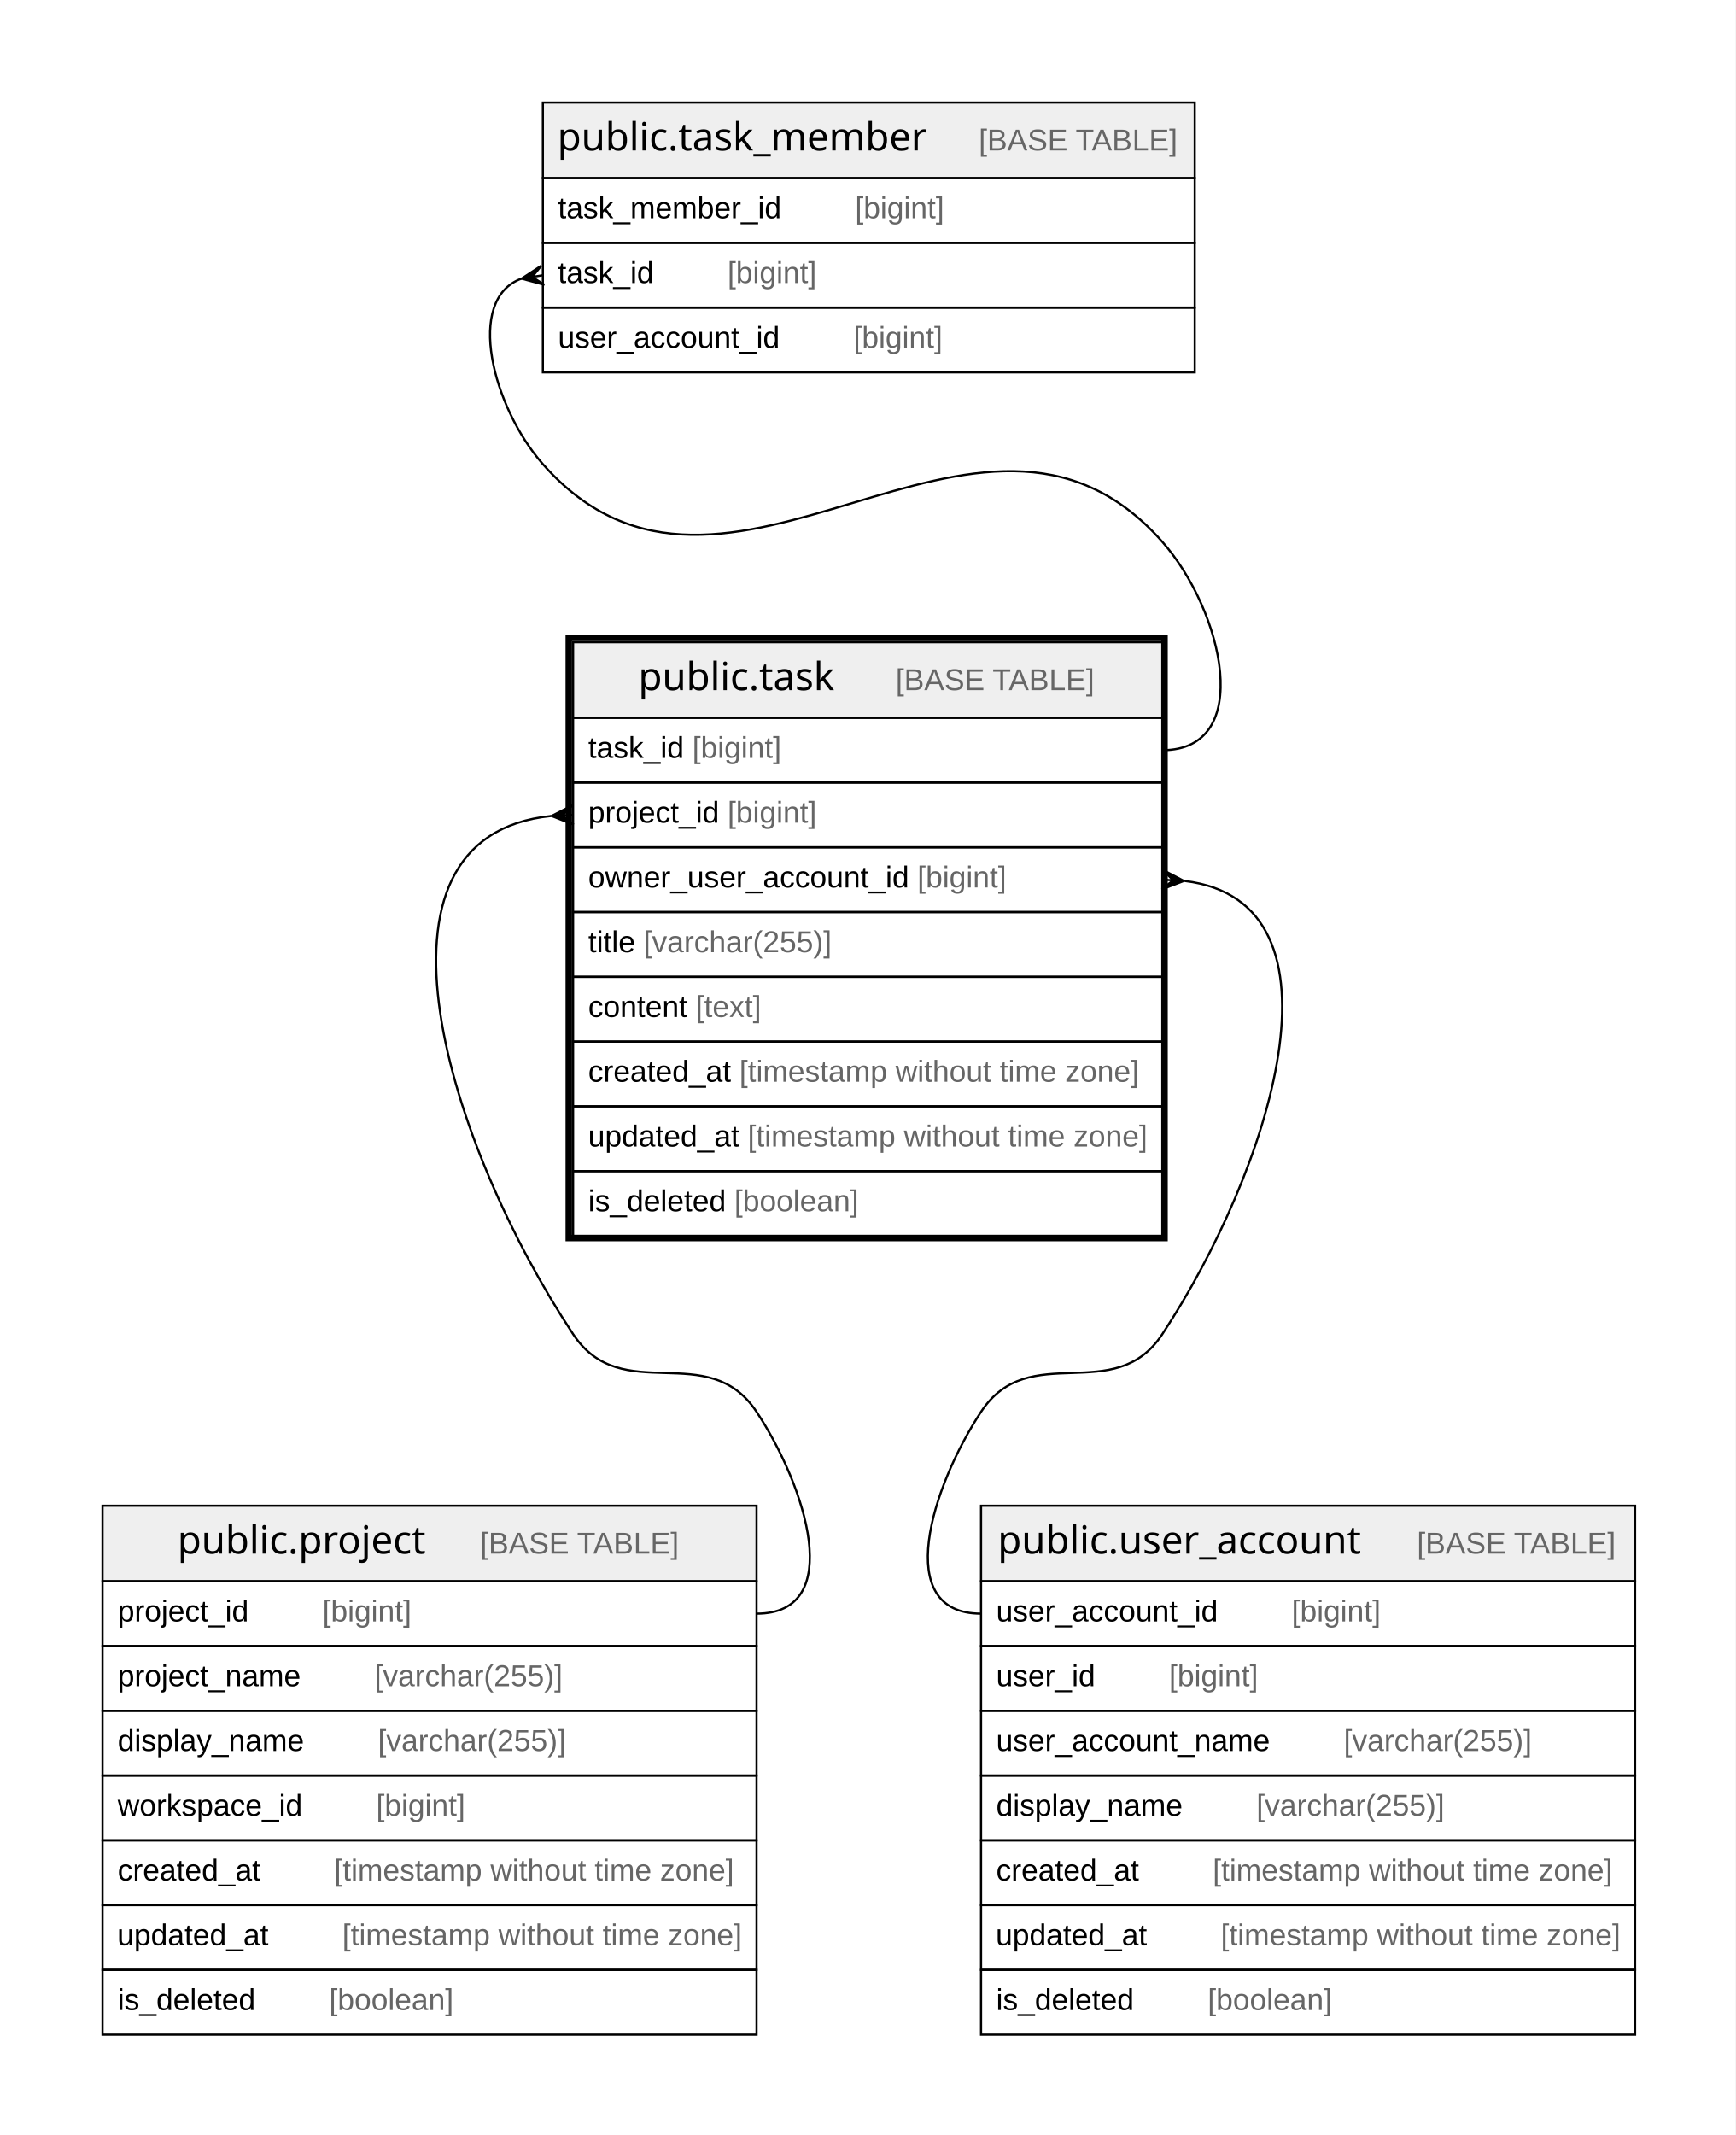
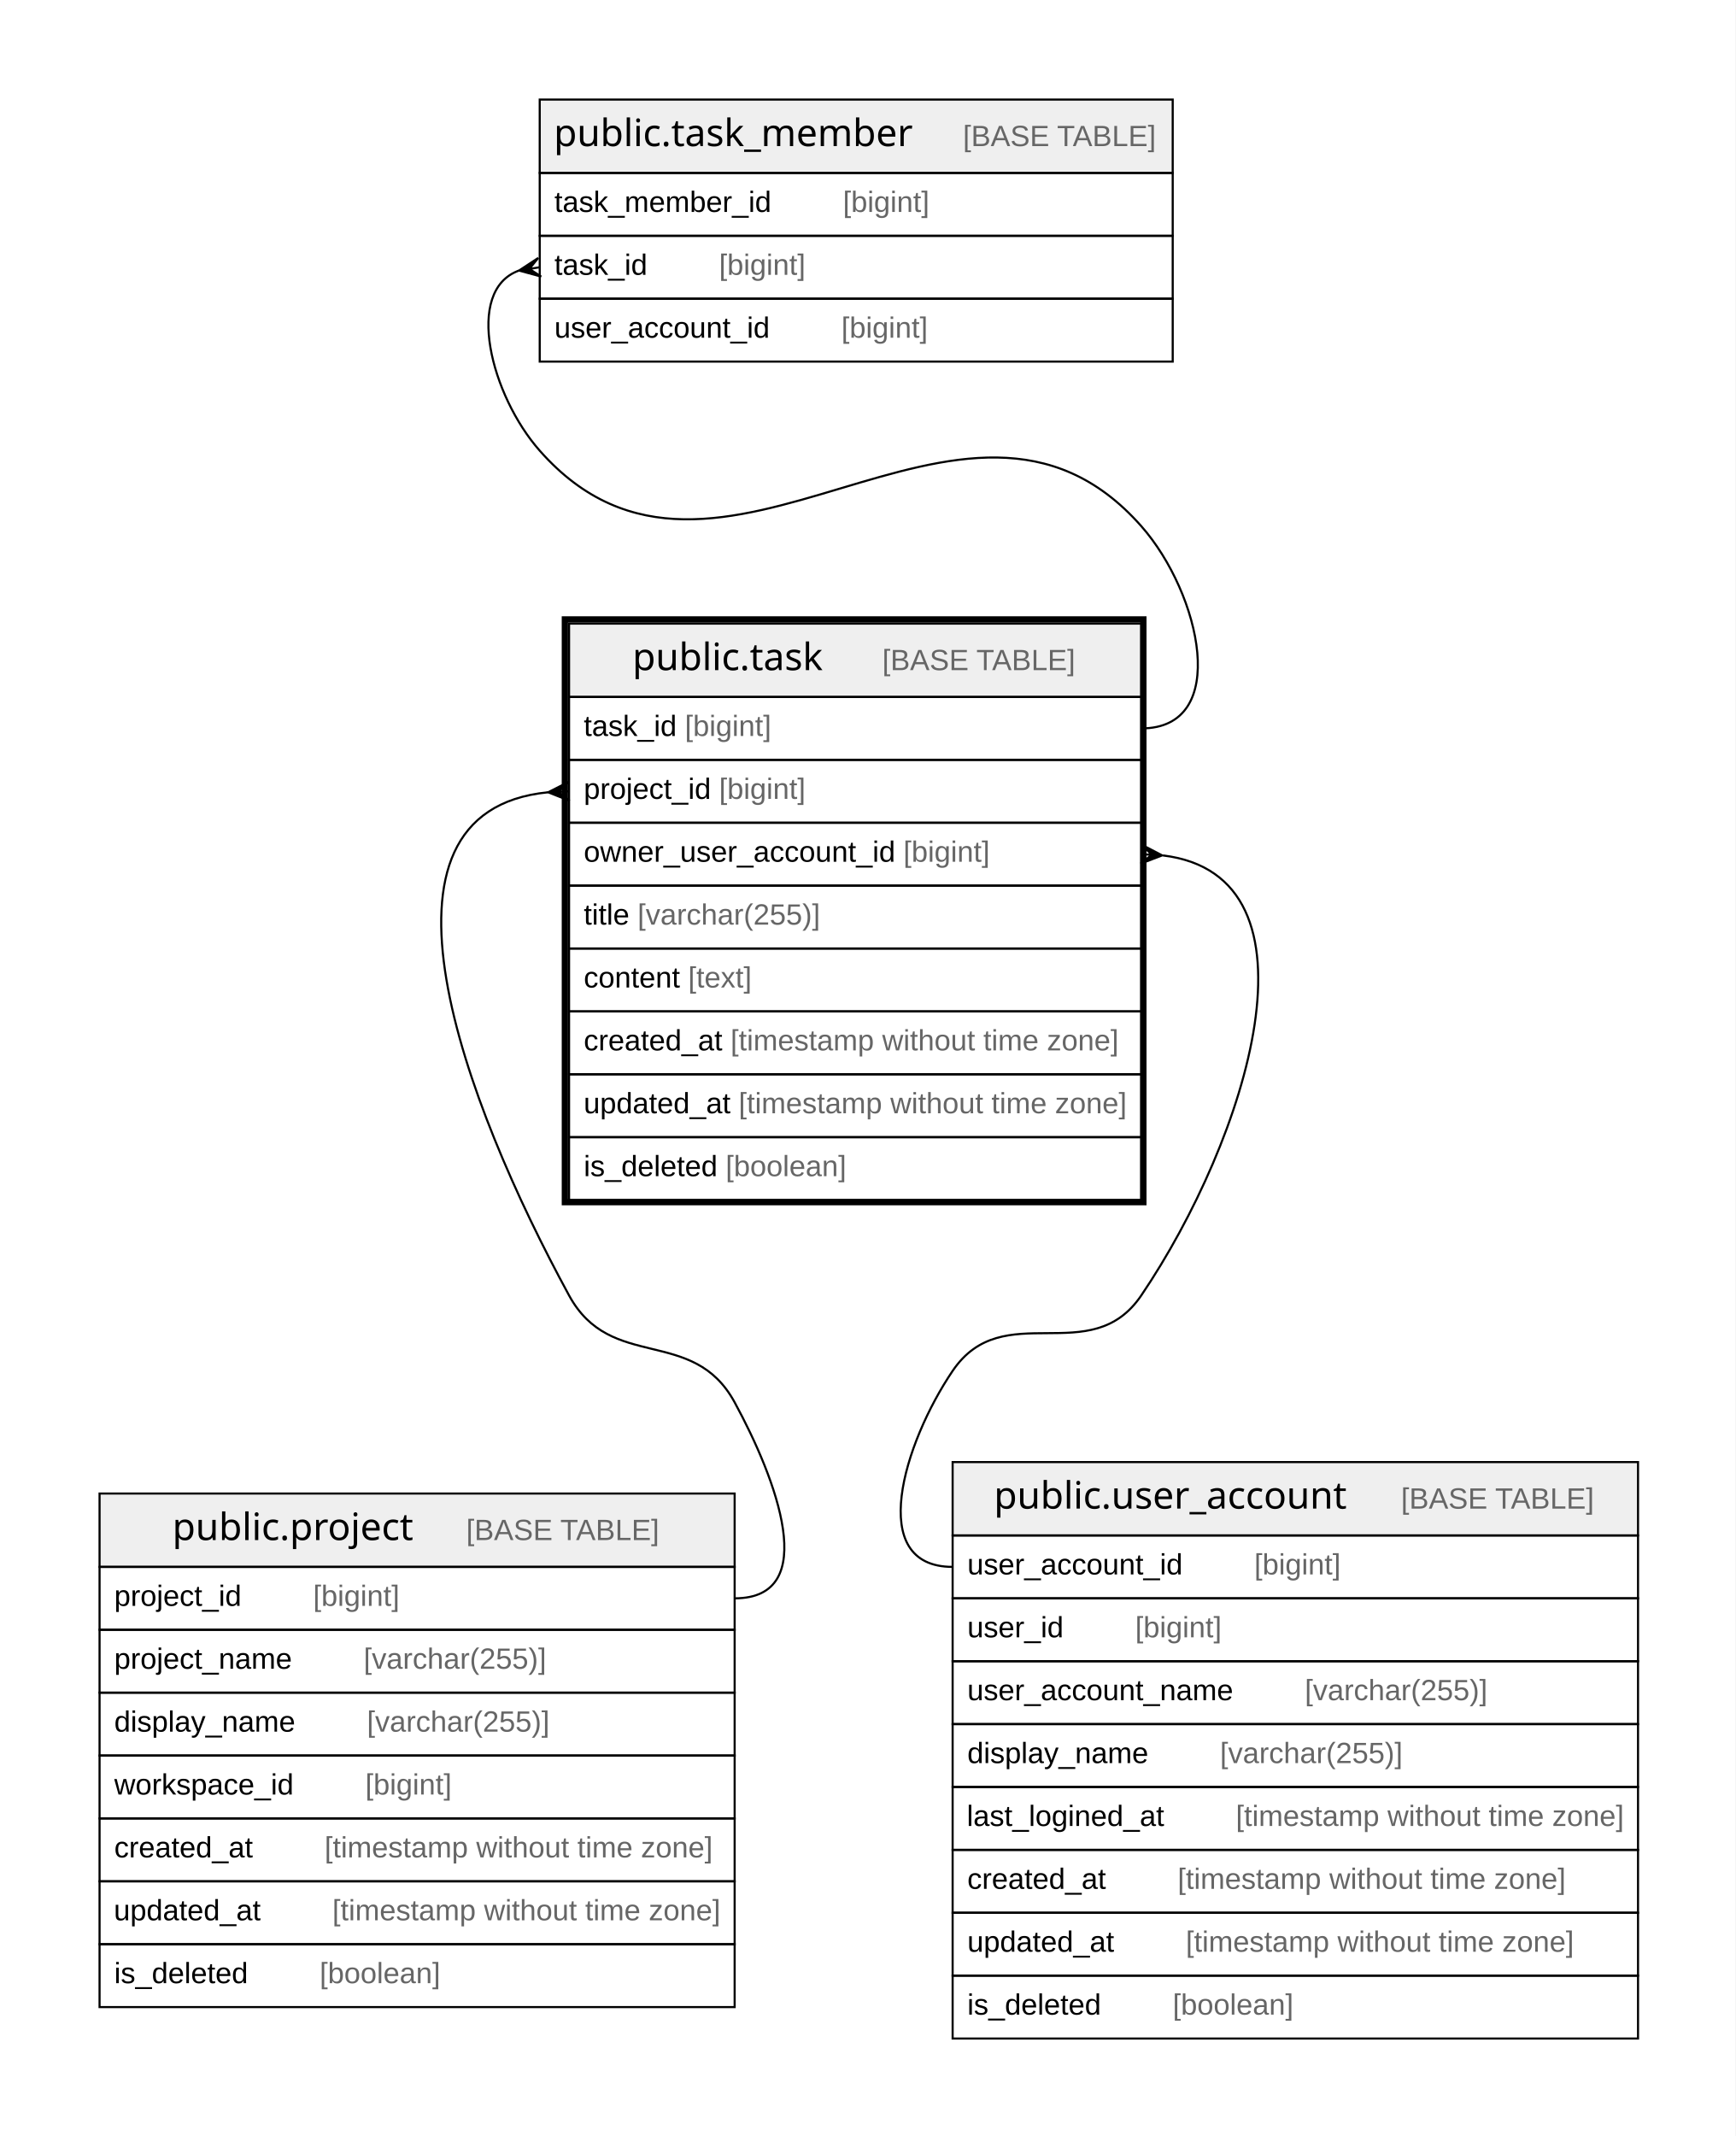
- <svg xmlns="http://www.w3.org/2000/svg" width="804pt" height="989pt" viewBox="0.00 0.00 804.00 989.00">
-   <g id="graph0" class="graph" transform="scale(1 1) rotate(0) translate(4 985)">
-     <polygon fill="#ffffff" stroke="transparent" points="-4,4 -4,-985 800,-985 800,4 -4,4" />
+ <svg xmlns="http://www.w3.org/2000/svg" width="828pt" height="1019pt" viewBox="0.00 0.00 828.00 1019.00">
+   <g id="graph0" class="graph" transform="scale(1 1) rotate(0) translate(4 1015)">
+     <polygon fill="#ffffff" stroke="transparent" points="-4,4 -4,-1015 824,-1015 824,4 -4,4" />
    <g id="node1" class="node">
-       <polygon fill="#efefef" stroke="transparent" points="261.5,-652.5 261.5,-687.5 534.5,-687.5 534.5,-652.5 261.5,-652.5" />
-       <polygon fill="none" stroke="#000000" points="261.5,-652.5 261.5,-687.5 534.5,-687.5 534.5,-652.5 261.5,-652.5" />
-       <text text-anchor="start" x="291.707" y="-665.3" font-family="Arial Bold" font-size="18.00" fill="#000000">public.task</text>
-       <text text-anchor="start" x="376.725" y="-665.3" font-family="Arial" font-size="14.00" fill="#000000">    </text>
-       <text text-anchor="start" x="410.93" y="-665.3" font-family="Arial" font-size="14.00" fill="#666666">[BASE TABLE]</text>
-       <polygon fill="none" stroke="#000000" points="261.5,-622.5 261.5,-652.5 534.5,-652.5 534.5,-622.5 261.5,-622.5" />
-       <text text-anchor="start" x="268.5" y="-633.9" font-family="Arial" font-size="14.00" fill="#000000">task_id </text>
-       <text text-anchor="start" x="316.736" y="-633.9" font-family="Arial" font-size="14.00" fill="#666666">[bigint]</text>
-       <polygon fill="none" stroke="#000000" points="261.5,-592.5 261.5,-622.5 534.5,-622.5 534.5,-592.5 261.5,-592.5" />
-       <text text-anchor="start" x="268.5" y="-603.9" font-family="Arial" font-size="14.00" fill="#000000">project_id </text>
-       <text text-anchor="start" x="333.068" y="-603.9" font-family="Arial" font-size="14.00" fill="#666666">[bigint]</text>
-       <polygon fill="none" stroke="#000000" points="261.5,-562.5 261.5,-592.5 534.5,-592.5 534.5,-562.5 261.5,-562.5" />
-       <text text-anchor="start" x="268.5" y="-573.9" font-family="Arial" font-size="14.00" fill="#000000">owner_user_account_id </text>
-       <text text-anchor="start" x="420.989" y="-573.9" font-family="Arial" font-size="14.00" fill="#666666">[bigint]</text>
-       <polygon fill="none" stroke="#000000" points="261.5,-532.5 261.5,-562.5 534.5,-562.5 534.5,-532.5 261.5,-532.5" />
-       <text text-anchor="start" x="268.5" y="-543.9" font-family="Arial" font-size="14.00" fill="#000000">title </text>
-       <text text-anchor="start" x="294.168" y="-543.9" font-family="Arial" font-size="14.00" fill="#666666">[varchar(255)]</text>
-       <polygon fill="none" stroke="#000000" points="261.5,-502.5 261.5,-532.5 534.5,-532.5 534.5,-502.5 261.5,-502.5" />
-       <text text-anchor="start" x="268.5" y="-513.9" font-family="Arial" font-size="14.00" fill="#000000">content </text>
-       <text text-anchor="start" x="318.302" y="-513.9" font-family="Arial" font-size="14.00" fill="#666666">[text]</text>
-       <polygon fill="none" stroke="#000000" points="261.5,-472.5 261.5,-502.5 534.5,-502.5 534.5,-472.5 261.5,-472.5" />
-       <text text-anchor="start" x="268.5" y="-483.9" font-family="Arial" font-size="14.00" fill="#000000">created_at </text>
-       <text text-anchor="start" x="338.528" y="-483.9" font-family="Arial" font-size="14.00" fill="#666666">[timestamp without time zone]</text>
-       <polygon fill="none" stroke="#000000" points="261.5,-442.5 261.5,-472.5 534.5,-472.5 534.5,-442.5 261.5,-442.5" />
-       <text text-anchor="start" x="268.464" y="-453.9" font-family="Arial" font-size="14.00" fill="#000000">updated_at </text>
-       <text text-anchor="start" x="342.396" y="-453.9" font-family="Arial" font-size="14.00" fill="#666666">[timestamp without time zone]</text>
-       <polygon fill="none" stroke="#000000" points="261.5,-412.5 261.5,-442.5 534.5,-442.5 534.5,-412.5 261.5,-412.5" />
-       <text text-anchor="start" x="268.5" y="-423.9" font-family="Arial" font-size="14.00" fill="#000000">is_deleted </text>
-       <text text-anchor="start" x="336.19" y="-423.9" font-family="Arial" font-size="14.00" fill="#666666">[boolean]</text>
-       <polygon fill="none" stroke="#000000" stroke-width="3" points="259.5,-411.5 259.5,-689.5 535.5,-689.5 535.5,-411.5 259.5,-411.5" />
+       <polygon fill="#efefef" stroke="transparent" points="267.5,-682.5 267.5,-717.5 540.5,-717.5 540.5,-682.5 267.5,-682.5" />
+       <polygon fill="none" stroke="#000000" points="267.5,-682.5 267.5,-717.5 540.5,-717.5 540.5,-682.5 267.5,-682.5" />
+       <text text-anchor="start" x="297.707" y="-695.3" font-family="Arial Bold" font-size="18.00" fill="#000000">public.task</text>
+       <text text-anchor="start" x="382.725" y="-695.3" font-family="Arial" font-size="14.00" fill="#000000">    </text>
+       <text text-anchor="start" x="416.93" y="-695.3" font-family="Arial" font-size="14.00" fill="#666666">[BASE TABLE]</text>
+       <polygon fill="none" stroke="#000000" points="267.5,-652.5 267.5,-682.5 540.5,-682.5 540.5,-652.5 267.5,-652.5" />
+       <text text-anchor="start" x="274.5" y="-663.9" font-family="Arial" font-size="14.00" fill="#000000">task_id </text>
+       <text text-anchor="start" x="322.736" y="-663.9" font-family="Arial" font-size="14.00" fill="#666666">[bigint]</text>
+       <polygon fill="none" stroke="#000000" points="267.5,-622.5 267.5,-652.5 540.5,-652.5 540.5,-622.5 267.5,-622.5" />
+       <text text-anchor="start" x="274.5" y="-633.9" font-family="Arial" font-size="14.00" fill="#000000">project_id </text>
+       <text text-anchor="start" x="339.068" y="-633.9" font-family="Arial" font-size="14.00" fill="#666666">[bigint]</text>
+       <polygon fill="none" stroke="#000000" points="267.5,-592.5 267.5,-622.5 540.5,-622.5 540.5,-592.5 267.5,-592.5" />
+       <text text-anchor="start" x="274.5" y="-603.9" font-family="Arial" font-size="14.00" fill="#000000">owner_user_account_id </text>
+       <text text-anchor="start" x="426.989" y="-603.9" font-family="Arial" font-size="14.00" fill="#666666">[bigint]</text>
+       <polygon fill="none" stroke="#000000" points="267.5,-562.5 267.5,-592.5 540.5,-592.5 540.5,-562.5 267.5,-562.5" />
+       <text text-anchor="start" x="274.5" y="-573.9" font-family="Arial" font-size="14.00" fill="#000000">title </text>
+       <text text-anchor="start" x="300.168" y="-573.9" font-family="Arial" font-size="14.00" fill="#666666">[varchar(255)]</text>
+       <polygon fill="none" stroke="#000000" points="267.5,-532.5 267.5,-562.5 540.5,-562.5 540.5,-532.5 267.5,-532.5" />
+       <text text-anchor="start" x="274.5" y="-543.9" font-family="Arial" font-size="14.00" fill="#000000">content </text>
+       <text text-anchor="start" x="324.302" y="-543.9" font-family="Arial" font-size="14.00" fill="#666666">[text]</text>
+       <polygon fill="none" stroke="#000000" points="267.5,-502.5 267.5,-532.5 540.5,-532.5 540.5,-502.5 267.5,-502.5" />
+       <text text-anchor="start" x="274.5" y="-513.9" font-family="Arial" font-size="14.00" fill="#000000">created_at </text>
+       <text text-anchor="start" x="344.528" y="-513.9" font-family="Arial" font-size="14.00" fill="#666666">[timestamp without time zone]</text>
+       <polygon fill="none" stroke="#000000" points="267.5,-472.5 267.5,-502.5 540.5,-502.5 540.5,-472.5 267.5,-472.5" />
+       <text text-anchor="start" x="274.464" y="-483.9" font-family="Arial" font-size="14.00" fill="#000000">updated_at </text>
+       <text text-anchor="start" x="348.396" y="-483.9" font-family="Arial" font-size="14.00" fill="#666666">[timestamp without time zone]</text>
+       <polygon fill="none" stroke="#000000" points="267.5,-442.5 267.5,-472.5 540.5,-472.5 540.5,-442.5 267.5,-442.5" />
+       <text text-anchor="start" x="274.5" y="-453.9" font-family="Arial" font-size="14.00" fill="#000000">is_deleted </text>
+       <text text-anchor="start" x="342.19" y="-453.9" font-family="Arial" font-size="14.00" fill="#666666">[boolean]</text>
+       <polygon fill="none" stroke="#000000" stroke-width="3" points="265.5,-441.5 265.5,-719.5 541.5,-719.5 541.5,-441.5 265.5,-441.5" />
    </g>
    <g id="node3" class="node">
-       <polygon fill="#efefef" stroke="transparent" points="43.5,-252.5 43.5,-287.5 346.5,-287.5 346.5,-252.5 43.5,-252.5" />
-       <polygon fill="none" stroke="#000000" points="43.5,-252.5 43.5,-287.5 346.5,-287.5 346.5,-252.5 43.5,-252.5" />
-       <text text-anchor="start" x="78.208" y="-265.3" font-family="Arial Bold" font-size="18.00" fill="#000000">public.project</text>
-       <text text-anchor="start" x="184.224" y="-265.3" font-family="Arial" font-size="14.00" fill="#000000">    </text>
-       <text text-anchor="start" x="218.429" y="-265.3" font-family="Arial" font-size="14.00" fill="#666666">[BASE TABLE]</text>
-       <polygon fill="none" stroke="#000000" points="43.5,-222.5 43.5,-252.5 346.5,-252.5 346.5,-222.5 43.5,-222.5" />
-       <text text-anchor="start" x="50.5" y="-233.9" font-family="Arial" font-size="14.00" fill="#000000">project_id    </text>
-       <text text-anchor="start" x="145.382" y="-233.9" font-family="Arial" font-size="14.00" fill="#666666">[bigint]</text>
-       <polygon fill="none" stroke="#000000" points="43.5,-192.5 43.5,-222.5 346.5,-222.5 346.5,-192.5 43.5,-192.5" />
-       <text text-anchor="start" x="50.5" y="-203.9" font-family="Arial" font-size="14.00" fill="#000000">project_name    </text>
-       <text text-anchor="start" x="169.501" y="-203.9" font-family="Arial" font-size="14.00" fill="#666666">[varchar(255)]</text>
-       <polygon fill="none" stroke="#000000" points="43.5,-162.5 43.5,-192.5 346.5,-192.5 346.5,-162.5 43.5,-162.5" />
-       <text text-anchor="start" x="50.5" y="-173.9" font-family="Arial" font-size="14.00" fill="#000000">display_name    </text>
-       <text text-anchor="start" x="171.057" y="-173.9" font-family="Arial" font-size="14.00" fill="#666666">[varchar(255)]</text>
-       <polygon fill="none" stroke="#000000" points="43.5,-132.5 43.5,-162.5 346.5,-162.5 346.5,-132.5 43.5,-132.5" />
-       <text text-anchor="start" x="50.5" y="-143.9" font-family="Arial" font-size="14.00" fill="#000000">workspace_id    </text>
-       <text text-anchor="start" x="170.274" y="-143.9" font-family="Arial" font-size="14.00" fill="#666666">[bigint]</text>
-       <polygon fill="none" stroke="#000000" points="43.5,-102.5 43.5,-132.5 346.5,-132.5 346.5,-102.5 43.5,-102.5" />
-       <text text-anchor="start" x="50.5" y="-113.9" font-family="Arial" font-size="14.00" fill="#000000">created_at    </text>
-       <text text-anchor="start" x="150.842" y="-113.9" font-family="Arial" font-size="14.00" fill="#666666">[timestamp without time zone]</text>
-       <polygon fill="none" stroke="#000000" points="43.5,-72.5 43.5,-102.5 346.5,-102.5 346.5,-72.5 43.5,-72.5" />
-       <text text-anchor="start" x="50.306" y="-83.9" font-family="Arial" font-size="14.00" fill="#000000">updated_at    </text>
-       <text text-anchor="start" x="154.553" y="-83.9" font-family="Arial" font-size="14.00" fill="#666666">[timestamp without time zone]</text>
-       <polygon fill="none" stroke="#000000" points="43.5,-42.5 43.5,-72.5 346.5,-72.5 346.5,-42.5 43.5,-42.5" />
-       <text text-anchor="start" x="50.5" y="-53.9" font-family="Arial" font-size="14.00" fill="#000000">is_deleted    </text>
-       <text text-anchor="start" x="148.504" y="-53.9" font-family="Arial" font-size="14.00" fill="#666666">[boolean]</text>
+       <polygon fill="#efefef" stroke="transparent" points="43.5,-267.5 43.5,-302.5 346.5,-302.5 346.5,-267.5 43.5,-267.5" />
+       <polygon fill="none" stroke="#000000" points="43.5,-267.5 43.5,-302.5 346.5,-302.5 346.5,-267.5 43.5,-267.5" />
+       <text text-anchor="start" x="78.208" y="-280.3" font-family="Arial Bold" font-size="18.00" fill="#000000">public.project</text>
+       <text text-anchor="start" x="184.224" y="-280.3" font-family="Arial" font-size="14.00" fill="#000000">    </text>
+       <text text-anchor="start" x="218.429" y="-280.3" font-family="Arial" font-size="14.00" fill="#666666">[BASE TABLE]</text>
+       <polygon fill="none" stroke="#000000" points="43.5,-237.5 43.5,-267.5 346.5,-267.5 346.5,-237.5 43.5,-237.5" />
+       <text text-anchor="start" x="50.5" y="-248.9" font-family="Arial" font-size="14.00" fill="#000000">project_id    </text>
+       <text text-anchor="start" x="145.382" y="-248.9" font-family="Arial" font-size="14.00" fill="#666666">[bigint]</text>
+       <polygon fill="none" stroke="#000000" points="43.5,-207.5 43.5,-237.5 346.5,-237.5 346.5,-207.5 43.5,-207.5" />
+       <text text-anchor="start" x="50.5" y="-218.9" font-family="Arial" font-size="14.00" fill="#000000">project_name    </text>
+       <text text-anchor="start" x="169.501" y="-218.9" font-family="Arial" font-size="14.00" fill="#666666">[varchar(255)]</text>
+       <polygon fill="none" stroke="#000000" points="43.5,-177.5 43.5,-207.5 346.5,-207.5 346.5,-177.5 43.5,-177.5" />
+       <text text-anchor="start" x="50.5" y="-188.9" font-family="Arial" font-size="14.00" fill="#000000">display_name    </text>
+       <text text-anchor="start" x="171.057" y="-188.9" font-family="Arial" font-size="14.00" fill="#666666">[varchar(255)]</text>
+       <polygon fill="none" stroke="#000000" points="43.5,-147.5 43.5,-177.5 346.5,-177.5 346.5,-147.5 43.5,-147.5" />
+       <text text-anchor="start" x="50.5" y="-158.9" font-family="Arial" font-size="14.00" fill="#000000">workspace_id    </text>
+       <text text-anchor="start" x="170.274" y="-158.9" font-family="Arial" font-size="14.00" fill="#666666">[bigint]</text>
+       <polygon fill="none" stroke="#000000" points="43.5,-117.5 43.5,-147.5 346.5,-147.5 346.5,-117.5 43.5,-117.5" />
+       <text text-anchor="start" x="50.5" y="-128.9" font-family="Arial" font-size="14.00" fill="#000000">created_at    </text>
+       <text text-anchor="start" x="150.842" y="-128.9" font-family="Arial" font-size="14.00" fill="#666666">[timestamp without time zone]</text>
+       <polygon fill="none" stroke="#000000" points="43.5,-87.5 43.5,-117.5 346.5,-117.5 346.5,-87.5 43.5,-87.5" />
+       <text text-anchor="start" x="50.306" y="-98.9" font-family="Arial" font-size="14.00" fill="#000000">updated_at    </text>
+       <text text-anchor="start" x="154.553" y="-98.9" font-family="Arial" font-size="14.00" fill="#666666">[timestamp without time zone]</text>
+       <polygon fill="none" stroke="#000000" points="43.5,-57.5 43.5,-87.5 346.5,-87.5 346.5,-57.5 43.5,-57.5" />
+       <text text-anchor="start" x="50.5" y="-68.9" font-family="Arial" font-size="14.00" fill="#000000">is_deleted    </text>
+       <text text-anchor="start" x="148.504" y="-68.9" font-family="Arial" font-size="14.00" fill="#666666">[boolean]</text>
    </g>
    <g id="edge2" class="edge">
-       <path fill="none" stroke="#000000" d="M251.359,-607.007C157.802,-597.515 204.428,-453.151 261.5,-367 284.158,-332.798 323.842,-365.202 346.5,-331 369.45,-296.357 388.056,-237.5 346.5,-237.5" />
-       <polygon fill="#000000" stroke="#000000" points="251.512,-607.014 261.281,-611.995 256.506,-607.257 261.5,-607.5 261.5,-607.5 261.5,-607.5 256.506,-607.257 261.719,-603.005 251.512,-607.014 251.512,-607.014" />
+       <path fill="none" stroke="#000000" d="M257.385,-637.022C164.309,-627.821 218.068,-487.75 267.5,-397 287.491,-360.3 326.509,-382.7 346.5,-346 366.378,-309.507 388.056,-252.5 346.5,-252.5" />
+       <polygon fill="#000000" stroke="#000000" points="257.511,-637.028 267.288,-641.995 262.506,-637.264 267.5,-637.5 267.5,-637.5 267.5,-637.5 262.506,-637.264 267.712,-633.005 257.511,-637.028 257.511,-637.028" />
    </g>
    <g id="node4" class="node">
-       <polygon fill="#efefef" stroke="transparent" points="450.5,-252.5 450.5,-287.5 753.5,-287.5 753.5,-252.5 450.5,-252.5" />
-       <polygon fill="none" stroke="#000000" points="450.5,-252.5 450.5,-287.5 753.5,-287.5 753.5,-252.5 450.5,-252.5" />
-       <text text-anchor="start" x="458.192" y="-265.3" font-family="Arial Bold" font-size="18.00" fill="#000000">public.user_account</text>
-       <text text-anchor="start" x="618.24" y="-265.3" font-family="Arial" font-size="14.00" fill="#000000">    </text>
-       <text text-anchor="start" x="652.444" y="-265.3" font-family="Arial" font-size="14.00" fill="#666666">[BASE TABLE]</text>
-       <polygon fill="none" stroke="#000000" points="450.5,-222.5 450.5,-252.5 753.5,-252.5 753.5,-222.5 450.5,-222.5" />
-       <text text-anchor="start" x="457.5" y="-233.9" font-family="Arial" font-size="14.00" fill="#000000">user_account_id    </text>
-       <text text-anchor="start" x="594.406" y="-233.9" font-family="Arial" font-size="14.00" fill="#666666">[bigint]</text>
-       <polygon fill="none" stroke="#000000" points="450.5,-192.5 450.5,-222.5 753.5,-222.5 753.5,-192.5 450.5,-192.5" />
-       <text text-anchor="start" x="457.5" y="-203.9" font-family="Arial" font-size="14.00" fill="#000000">user_id    </text>
-       <text text-anchor="start" x="537.602" y="-203.9" font-family="Arial" font-size="14.00" fill="#666666">[bigint]</text>
-       <polygon fill="none" stroke="#000000" points="450.5,-162.5 450.5,-192.5 753.5,-192.5 753.5,-162.5 450.5,-162.5" />
-       <text text-anchor="start" x="457.5" y="-173.9" font-family="Arial" font-size="14.00" fill="#000000">user_account_name    </text>
-       <text text-anchor="start" x="618.525" y="-173.9" font-family="Arial" font-size="14.00" fill="#666666">[varchar(255)]</text>
-       <polygon fill="none" stroke="#000000" points="450.5,-132.5 450.5,-162.5 753.5,-162.5 753.5,-132.5 450.5,-132.5" />
-       <text text-anchor="start" x="457.5" y="-143.9" font-family="Arial" font-size="14.00" fill="#000000">display_name    </text>
-       <text text-anchor="start" x="578.057" y="-143.9" font-family="Arial" font-size="14.00" fill="#666666">[varchar(255)]</text>
-       <polygon fill="none" stroke="#000000" points="450.5,-102.5 450.5,-132.5 753.5,-132.5 753.5,-102.5 450.5,-102.5" />
+       <polygon fill="#efefef" stroke="transparent" points="450.5,-282.5 450.5,-317.5 777.5,-317.5 777.5,-282.5 450.5,-282.5" />
+       <polygon fill="none" stroke="#000000" points="450.5,-282.5 450.5,-317.5 777.5,-317.5 777.5,-282.5 450.5,-282.5" />
+       <text text-anchor="start" x="470.192" y="-295.3" font-family="Arial Bold" font-size="18.00" fill="#000000">public.user_account</text>
+       <text text-anchor="start" x="630.24" y="-295.3" font-family="Arial" font-size="14.00" fill="#000000">    </text>
+       <text text-anchor="start" x="664.444" y="-295.3" font-family="Arial" font-size="14.00" fill="#666666">[BASE TABLE]</text>
+       <polygon fill="none" stroke="#000000" points="450.5,-252.5 450.5,-282.5 777.5,-282.5 777.5,-252.5 450.5,-252.5" />
+       <text text-anchor="start" x="457.5" y="-263.9" font-family="Arial" font-size="14.00" fill="#000000">user_account_id    </text>
+       <text text-anchor="start" x="594.406" y="-263.9" font-family="Arial" font-size="14.00" fill="#666666">[bigint]</text>
+       <polygon fill="none" stroke="#000000" points="450.5,-222.5 450.5,-252.5 777.5,-252.5 777.5,-222.5 450.5,-222.5" />
+       <text text-anchor="start" x="457.5" y="-233.9" font-family="Arial" font-size="14.00" fill="#000000">user_id    </text>
+       <text text-anchor="start" x="537.602" y="-233.9" font-family="Arial" font-size="14.00" fill="#666666">[bigint]</text>
+       <polygon fill="none" stroke="#000000" points="450.5,-192.5 450.5,-222.5 777.5,-222.5 777.5,-192.5 450.5,-192.5" />
+       <text text-anchor="start" x="457.5" y="-203.9" font-family="Arial" font-size="14.00" fill="#000000">user_account_name    </text>
+       <text text-anchor="start" x="618.525" y="-203.9" font-family="Arial" font-size="14.00" fill="#666666">[varchar(255)]</text>
+       <polygon fill="none" stroke="#000000" points="450.5,-162.5 450.5,-192.5 777.5,-192.5 777.5,-162.5 450.5,-162.5" />
+       <text text-anchor="start" x="457.5" y="-173.9" font-family="Arial" font-size="14.00" fill="#000000">display_name    </text>
+       <text text-anchor="start" x="578.057" y="-173.9" font-family="Arial" font-size="14.00" fill="#666666">[varchar(255)]</text>
+       <polygon fill="none" stroke="#000000" points="450.5,-132.5 450.5,-162.5 777.5,-162.5 777.5,-132.5 450.5,-132.5" />
+       <text text-anchor="start" x="457.255" y="-143.9" font-family="Arial" font-size="14.00" fill="#000000">last_logined_at    </text>
+       <text text-anchor="start" x="585.605" y="-143.9" font-family="Arial" font-size="14.00" fill="#666666">[timestamp without time zone]</text>
+       <polygon fill="none" stroke="#000000" points="450.5,-102.5 450.5,-132.5 777.5,-132.5 777.5,-102.5 450.5,-102.5" />
      <text text-anchor="start" x="457.5" y="-113.9" font-family="Arial" font-size="14.00" fill="#000000">created_at    </text>
      <text text-anchor="start" x="557.842" y="-113.9" font-family="Arial" font-size="14.00" fill="#666666">[timestamp without time zone]</text>
-       <polygon fill="none" stroke="#000000" points="450.5,-72.5 450.5,-102.5 753.5,-102.5 753.5,-72.5 450.5,-72.5" />
-       <text text-anchor="start" x="457.307" y="-83.9" font-family="Arial" font-size="14.00" fill="#000000">updated_at    </text>
-       <text text-anchor="start" x="561.553" y="-83.9" font-family="Arial" font-size="14.00" fill="#666666">[timestamp without time zone]</text>
-       <polygon fill="none" stroke="#000000" points="450.5,-42.5 450.5,-72.5 753.5,-72.5 753.5,-42.5 450.5,-42.5" />
+       <polygon fill="none" stroke="#000000" points="450.5,-72.5 450.5,-102.5 777.5,-102.5 777.5,-72.5 450.5,-72.5" />
+       <text text-anchor="start" x="457.5" y="-83.9" font-family="Arial" font-size="14.00" fill="#000000">updated_at    </text>
+       <text text-anchor="start" x="561.747" y="-83.9" font-family="Arial" font-size="14.00" fill="#666666">[timestamp without time zone]</text>
+       <polygon fill="none" stroke="#000000" points="450.5,-42.5 450.5,-72.5 777.5,-72.5 777.5,-42.5 450.5,-42.5" />
      <text text-anchor="start" x="457.5" y="-53.9" font-family="Arial" font-size="14.00" fill="#000000">is_deleted    </text>
      <text text-anchor="start" x="555.504" y="-53.9" font-family="Arial" font-size="14.00" fill="#666666">[boolean]</text>
    </g>
    <g id="edge3" class="edge">
-       <path fill="none" stroke="#000000" d="M544.85,-576.905C624.756,-567.239 583.99,-442.053 534.5,-367 512.14,-333.091 472.86,-364.909 450.5,-331 427.624,-296.308 408.944,-237.5 450.5,-237.5" />
-       <polygon fill="#000000" stroke="#000000" points="544.484,-576.926 534.242,-573.007 539.492,-577.213 534.5,-577.5 534.5,-577.5 534.5,-577.5 539.492,-577.213 534.758,-581.993 544.484,-576.926 544.484,-576.926" />
+       <path fill="none" stroke="#000000" d="M550.855,-606.902C630.827,-597.192 590.901,-471.444 540.5,-397 516.347,-361.326 474.653,-396.674 450.5,-361 427.203,-326.589 408.944,-267.5 450.5,-267.5" />
+       <polygon fill="#000000" stroke="#000000" points="550.483,-606.924 540.241,-603.008 545.492,-607.212 540.5,-607.5 540.5,-607.5 540.5,-607.5 545.492,-607.212 540.759,-611.992 550.483,-606.924 550.483,-606.924" />
    </g>
    <g id="node2" class="node">
-       <polygon fill="#efefef" stroke="transparent" points="247.5,-902.5 247.5,-937.5 549.5,-937.5 549.5,-902.5 247.5,-902.5" />
-       <polygon fill="none" stroke="#000000" points="247.5,-902.5 247.5,-937.5 549.5,-937.5 549.5,-902.5 247.5,-902.5" />
-       <text text-anchor="start" x="254.207" y="-915.3" font-family="Arial Bold" font-size="18.00" fill="#000000">public.task_member</text>
-       <text text-anchor="start" x="415.226" y="-915.3" font-family="Arial" font-size="14.00" fill="#000000">    </text>
-       <text text-anchor="start" x="449.43" y="-915.3" font-family="Arial" font-size="14.00" fill="#666666">[BASE TABLE]</text>
-       <polygon fill="none" stroke="#000000" points="247.5,-872.5 247.5,-902.5 549.5,-902.5 549.5,-872.5 247.5,-872.5" />
-       <text text-anchor="start" x="254.5" y="-883.9" font-family="Arial" font-size="14.00" fill="#000000">task_member_id    </text>
-       <text text-anchor="start" x="392.162" y="-883.9" font-family="Arial" font-size="14.00" fill="#666666">[bigint]</text>
-       <polygon fill="none" stroke="#000000" points="247.5,-842.5 247.5,-872.5 549.5,-872.5 549.5,-842.5 247.5,-842.5" />
-       <text text-anchor="start" x="254.5" y="-853.9" font-family="Arial" font-size="14.00" fill="#000000">task_id    </text>
-       <text text-anchor="start" x="333.05" y="-853.9" font-family="Arial" font-size="14.00" fill="#666666">[bigint]</text>
-       <polygon fill="none" stroke="#000000" points="247.5,-812.5 247.5,-842.5 549.5,-842.5 549.5,-812.5 247.5,-812.5" />
-       <text text-anchor="start" x="254.5" y="-823.9" font-family="Arial" font-size="14.00" fill="#000000">user_account_id    </text>
-       <text text-anchor="start" x="391.406" y="-823.9" font-family="Arial" font-size="14.00" fill="#666666">[bigint]</text>
+       <polygon fill="#efefef" stroke="transparent" points="253.5,-932.5 253.5,-967.5 555.5,-967.5 555.5,-932.5 253.5,-932.5" />
+       <polygon fill="none" stroke="#000000" points="253.5,-932.5 253.5,-967.5 555.5,-967.5 555.5,-932.5 253.5,-932.5" />
+       <text text-anchor="start" x="260.207" y="-945.3" font-family="Arial Bold" font-size="18.00" fill="#000000">public.task_member</text>
+       <text text-anchor="start" x="421.226" y="-945.3" font-family="Arial" font-size="14.00" fill="#000000">    </text>
+       <text text-anchor="start" x="455.43" y="-945.3" font-family="Arial" font-size="14.00" fill="#666666">[BASE TABLE]</text>
+       <polygon fill="none" stroke="#000000" points="253.5,-902.5 253.5,-932.5 555.5,-932.5 555.5,-902.5 253.5,-902.5" />
+       <text text-anchor="start" x="260.5" y="-913.9" font-family="Arial" font-size="14.00" fill="#000000">task_member_id    </text>
+       <text text-anchor="start" x="398.162" y="-913.9" font-family="Arial" font-size="14.00" fill="#666666">[bigint]</text>
+       <polygon fill="none" stroke="#000000" points="253.5,-872.5 253.5,-902.5 555.5,-902.5 555.5,-872.5 253.5,-872.5" />
+       <text text-anchor="start" x="260.5" y="-883.9" font-family="Arial" font-size="14.00" fill="#000000">task_id    </text>
+       <text text-anchor="start" x="339.05" y="-883.9" font-family="Arial" font-size="14.00" fill="#666666">[bigint]</text>
+       <polygon fill="none" stroke="#000000" points="253.5,-842.5 253.5,-872.5 555.5,-872.5 555.5,-842.5 253.5,-842.5" />
+       <text text-anchor="start" x="260.5" y="-853.9" font-family="Arial" font-size="14.00" fill="#000000">user_account_id    </text>
+       <text text-anchor="start" x="397.406" y="-853.9" font-family="Arial" font-size="14.00" fill="#666666">[bigint]</text>
    </g>
    <g id="edge1" class="edge">
-       <path fill="none" stroke="#000000" d="M237.559,-855.912C211.301,-846.384 224.282,-796.312 247.5,-770 332.557,-673.607 449.443,-830.393 534.5,-734 562.877,-701.841 577.389,-637.5 534.5,-637.5" />
-       <polygon fill="#000000" stroke="#000000" points="237.625,-855.923 246.79,-861.944 242.563,-856.711 247.5,-857.5 247.5,-857.5 247.5,-857.5 242.563,-856.711 248.21,-853.056 237.625,-855.923 237.625,-855.923" />
+       <path fill="none" stroke="#000000" d="M243.559,-885.912C217.301,-876.384 230.282,-826.312 253.5,-800 338.557,-703.607 455.443,-860.393 540.5,-764 568.877,-731.841 583.389,-667.5 540.5,-667.5" />
+       <polygon fill="#000000" stroke="#000000" points="243.625,-885.923 252.79,-891.944 248.563,-886.711 253.5,-887.5 253.5,-887.5 253.5,-887.5 248.563,-886.711 254.21,-883.056 243.625,-885.923 243.625,-885.923" />
    </g>
  </g>
</svg>
